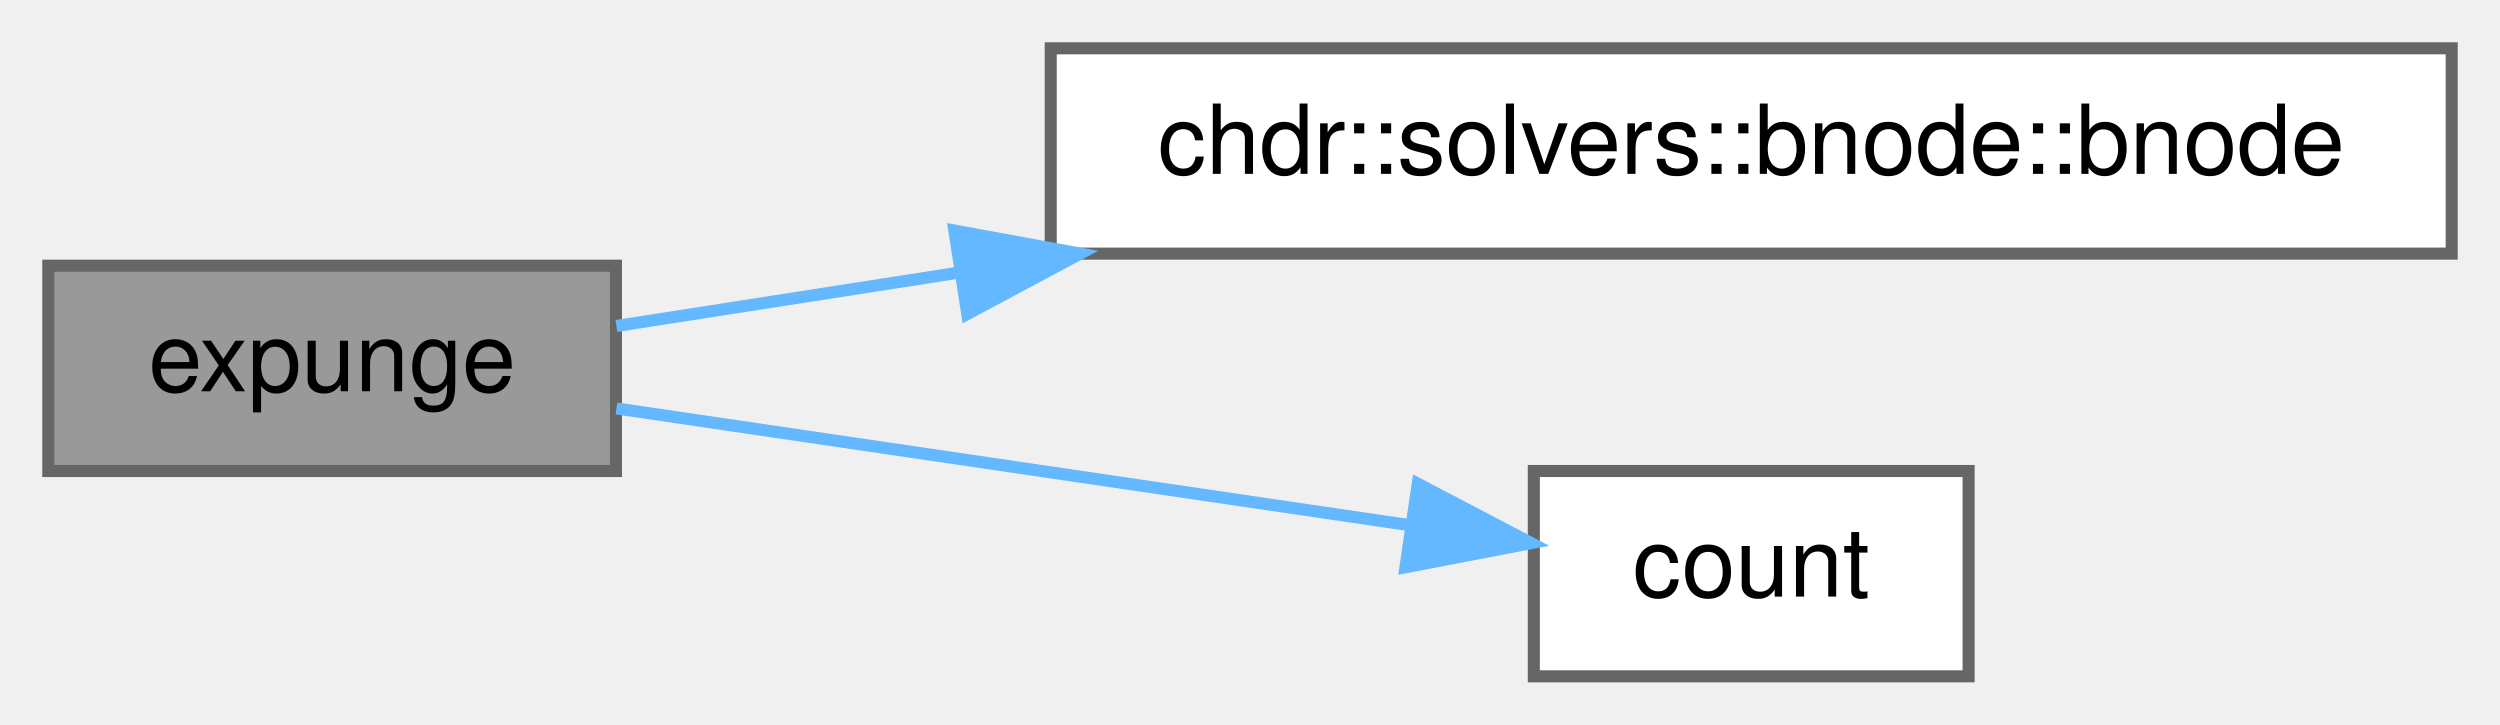
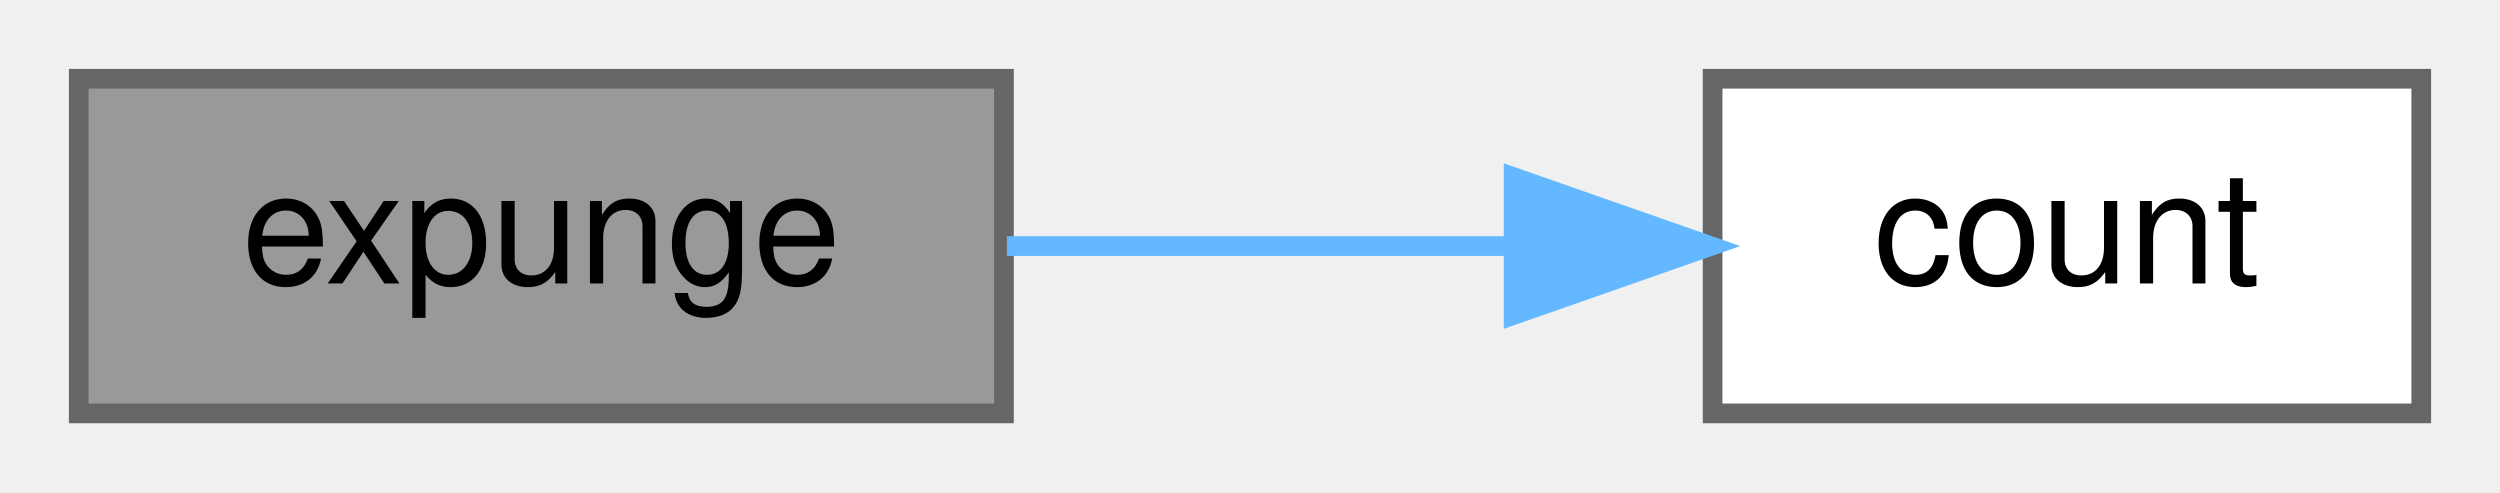
- <svg xmlns="http://www.w3.org/2000/svg" xmlns:xlink="http://www.w3.org/1999/xlink" width="207pt" height="60pt" viewBox="0.00 0.00 207.00 60.00">
-   <g id="graph0" class="graph" transform="scale(1 1) rotate(0) translate(4 56)">
+ <svg xmlns="http://www.w3.org/2000/svg" xmlns:xlink="http://www.w3.org/1999/xlink" width="127pt" height="25pt" viewBox="0.00 0.00 127.00 25.00">
+   <g id="graph0" class="graph" transform="scale(1 1) rotate(0) translate(4 21)">
    <g id="Node000001" class="node">
      <g id="a_Node000001">
        <a xlink:title="Recursively releases dead nodes from the parent hierarchy.">
-           <polygon fill="#999999" stroke="#666666" points="47,-34 0,-34 0,-17 47,-17 47,-34" />
-           <text text-anchor="middle" x="23.5" y="-23.6" font-family="Helvetica,sans-Serif" font-size="8.00">expunge</text>
+           <polygon fill="#999999" stroke="#666666" points="47,-17 0,-17 0,0 47,0 47,-17" />
+           <text text-anchor="middle" x="23.5" y="-6.6" font-family="Helvetica,sans-Serif" font-size="8.00">expunge</text>
        </a>
      </g>
    </g>
    <g id="Node000002" class="node">
      <g id="a_Node000002">
-         <a xlink:href="../../da/d98/structchdr_1_1solvers_1_1bnode_a7bc8e5ab7555f3803cacfde2b0866b44.html#a7bc8e5ab7555f3803cacfde2b0866b44" target="_top" xlink:title="Constructs an uninitialized BNode.">
-           <polygon fill="white" stroke="#666666" points="199,-52 83,-52 83,-35 199,-35 199,-52" />
-           <text text-anchor="middle" x="141" y="-41.6" font-family="Helvetica,sans-Serif" font-size="8.00">chdr::solvers::bnode::bnode</text>
+         <a xlink:href="../../df/d64/structchdr_1_1solvers_1_1managed__node_acda8e1a76bed4a71e36efa61a9f3c59e.html#acda8e1a76bed4a71e36efa61a9f3c59e" target="_top" xlink:title="Returns the current successor count.">
+           <polygon fill="white" stroke="#666666" points="119,-17 83,-17 83,0 119,0 119,-17" />
+           <text text-anchor="middle" x="101" y="-6.6" font-family="Helvetica,sans-Serif" font-size="8.00">count</text>
        </a>
      </g>
    </g>
    <g id="edge1_Node000001_Node000002" class="edge">
      <g id="a_edge1_Node000001_Node000002">
        <a xlink:title=" ">
-           <path fill="none" stroke="#63b8ff" d="M47.04,-29.01C55.32,-30.3 65.15,-31.83 75.27,-33.41" />
-           <polygon fill="#63b8ff" stroke="#63b8ff" points="75.02,-36.91 85.44,-35 76.09,-30 75.02,-36.91" />
-         </a>
-       </g>
-     </g>
-     <g id="Node000003" class="node">
-       <g id="a_Node000003">
-         <a xlink:href="../../df/d64/structchdr_1_1solvers_1_1managed__node_acda8e1a76bed4a71e36efa61a9f3c59e.html#acda8e1a76bed4a71e36efa61a9f3c59e" target="_top" xlink:title="Returns the current successor count.">
-           <polygon fill="white" stroke="#666666" points="159,-17 123,-17 123,0 159,0 159,-17" />
-           <text text-anchor="middle" x="141" y="-6.6" font-family="Helvetica,sans-Serif" font-size="8.00">count</text>
-         </a>
-       </g>
-     </g>
-     <g id="edge2_Node000001_Node000003" class="edge">
-       <g id="a_edge2_Node000001_Node000003">
-         <a xlink:title=" ">
-           <path fill="none" stroke="#63b8ff" d="M47.04,-22.18C65.85,-19.41 92.72,-15.46 112.74,-12.51" />
-           <polygon fill="#63b8ff" stroke="#63b8ff" points="113.39,-15.95 122.78,-11.03 112.37,-9.03 113.39,-15.95" />
+           <path fill="none" stroke="#63b8ff" d="M47.15,-8.5C55.22,-8.5 64.38,-8.5 72.78,-8.5" />
+           <polygon fill="#63b8ff" stroke="#63b8ff" points="72.89,-12 82.89,-8.5 72.89,-5 72.89,-12" />
        </a>
      </g>
    </g>
  </g>
</svg>
